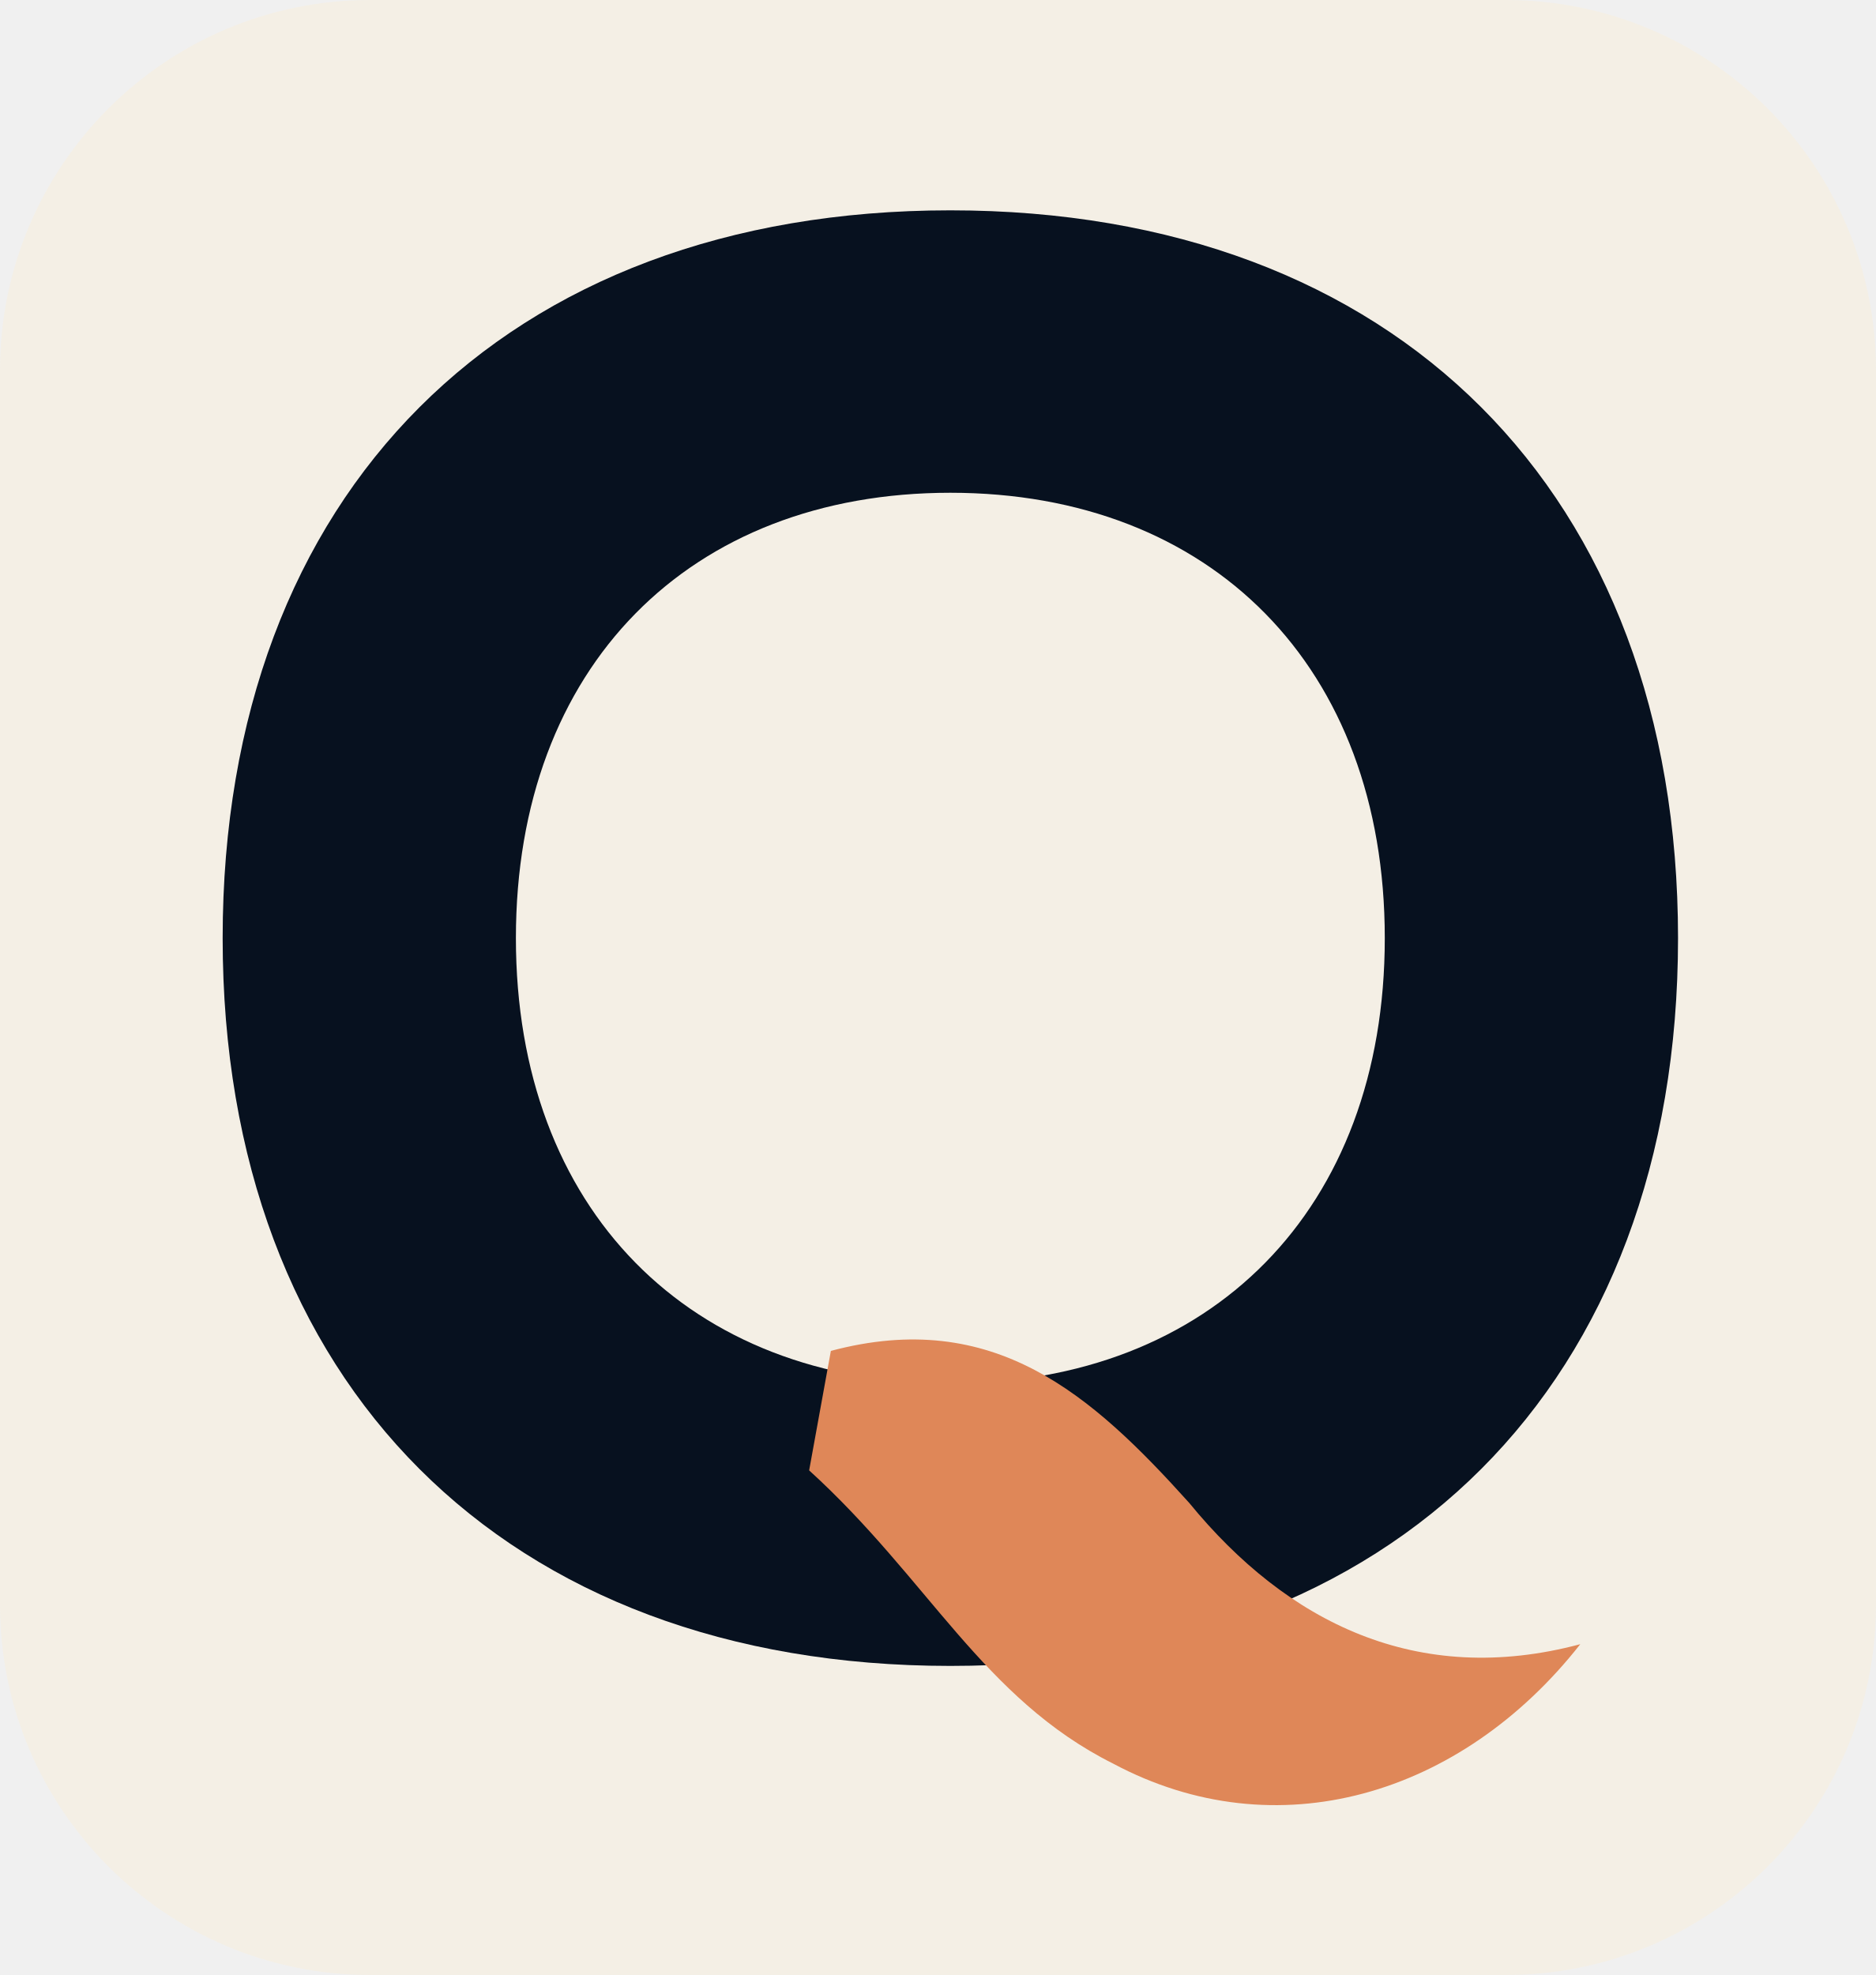
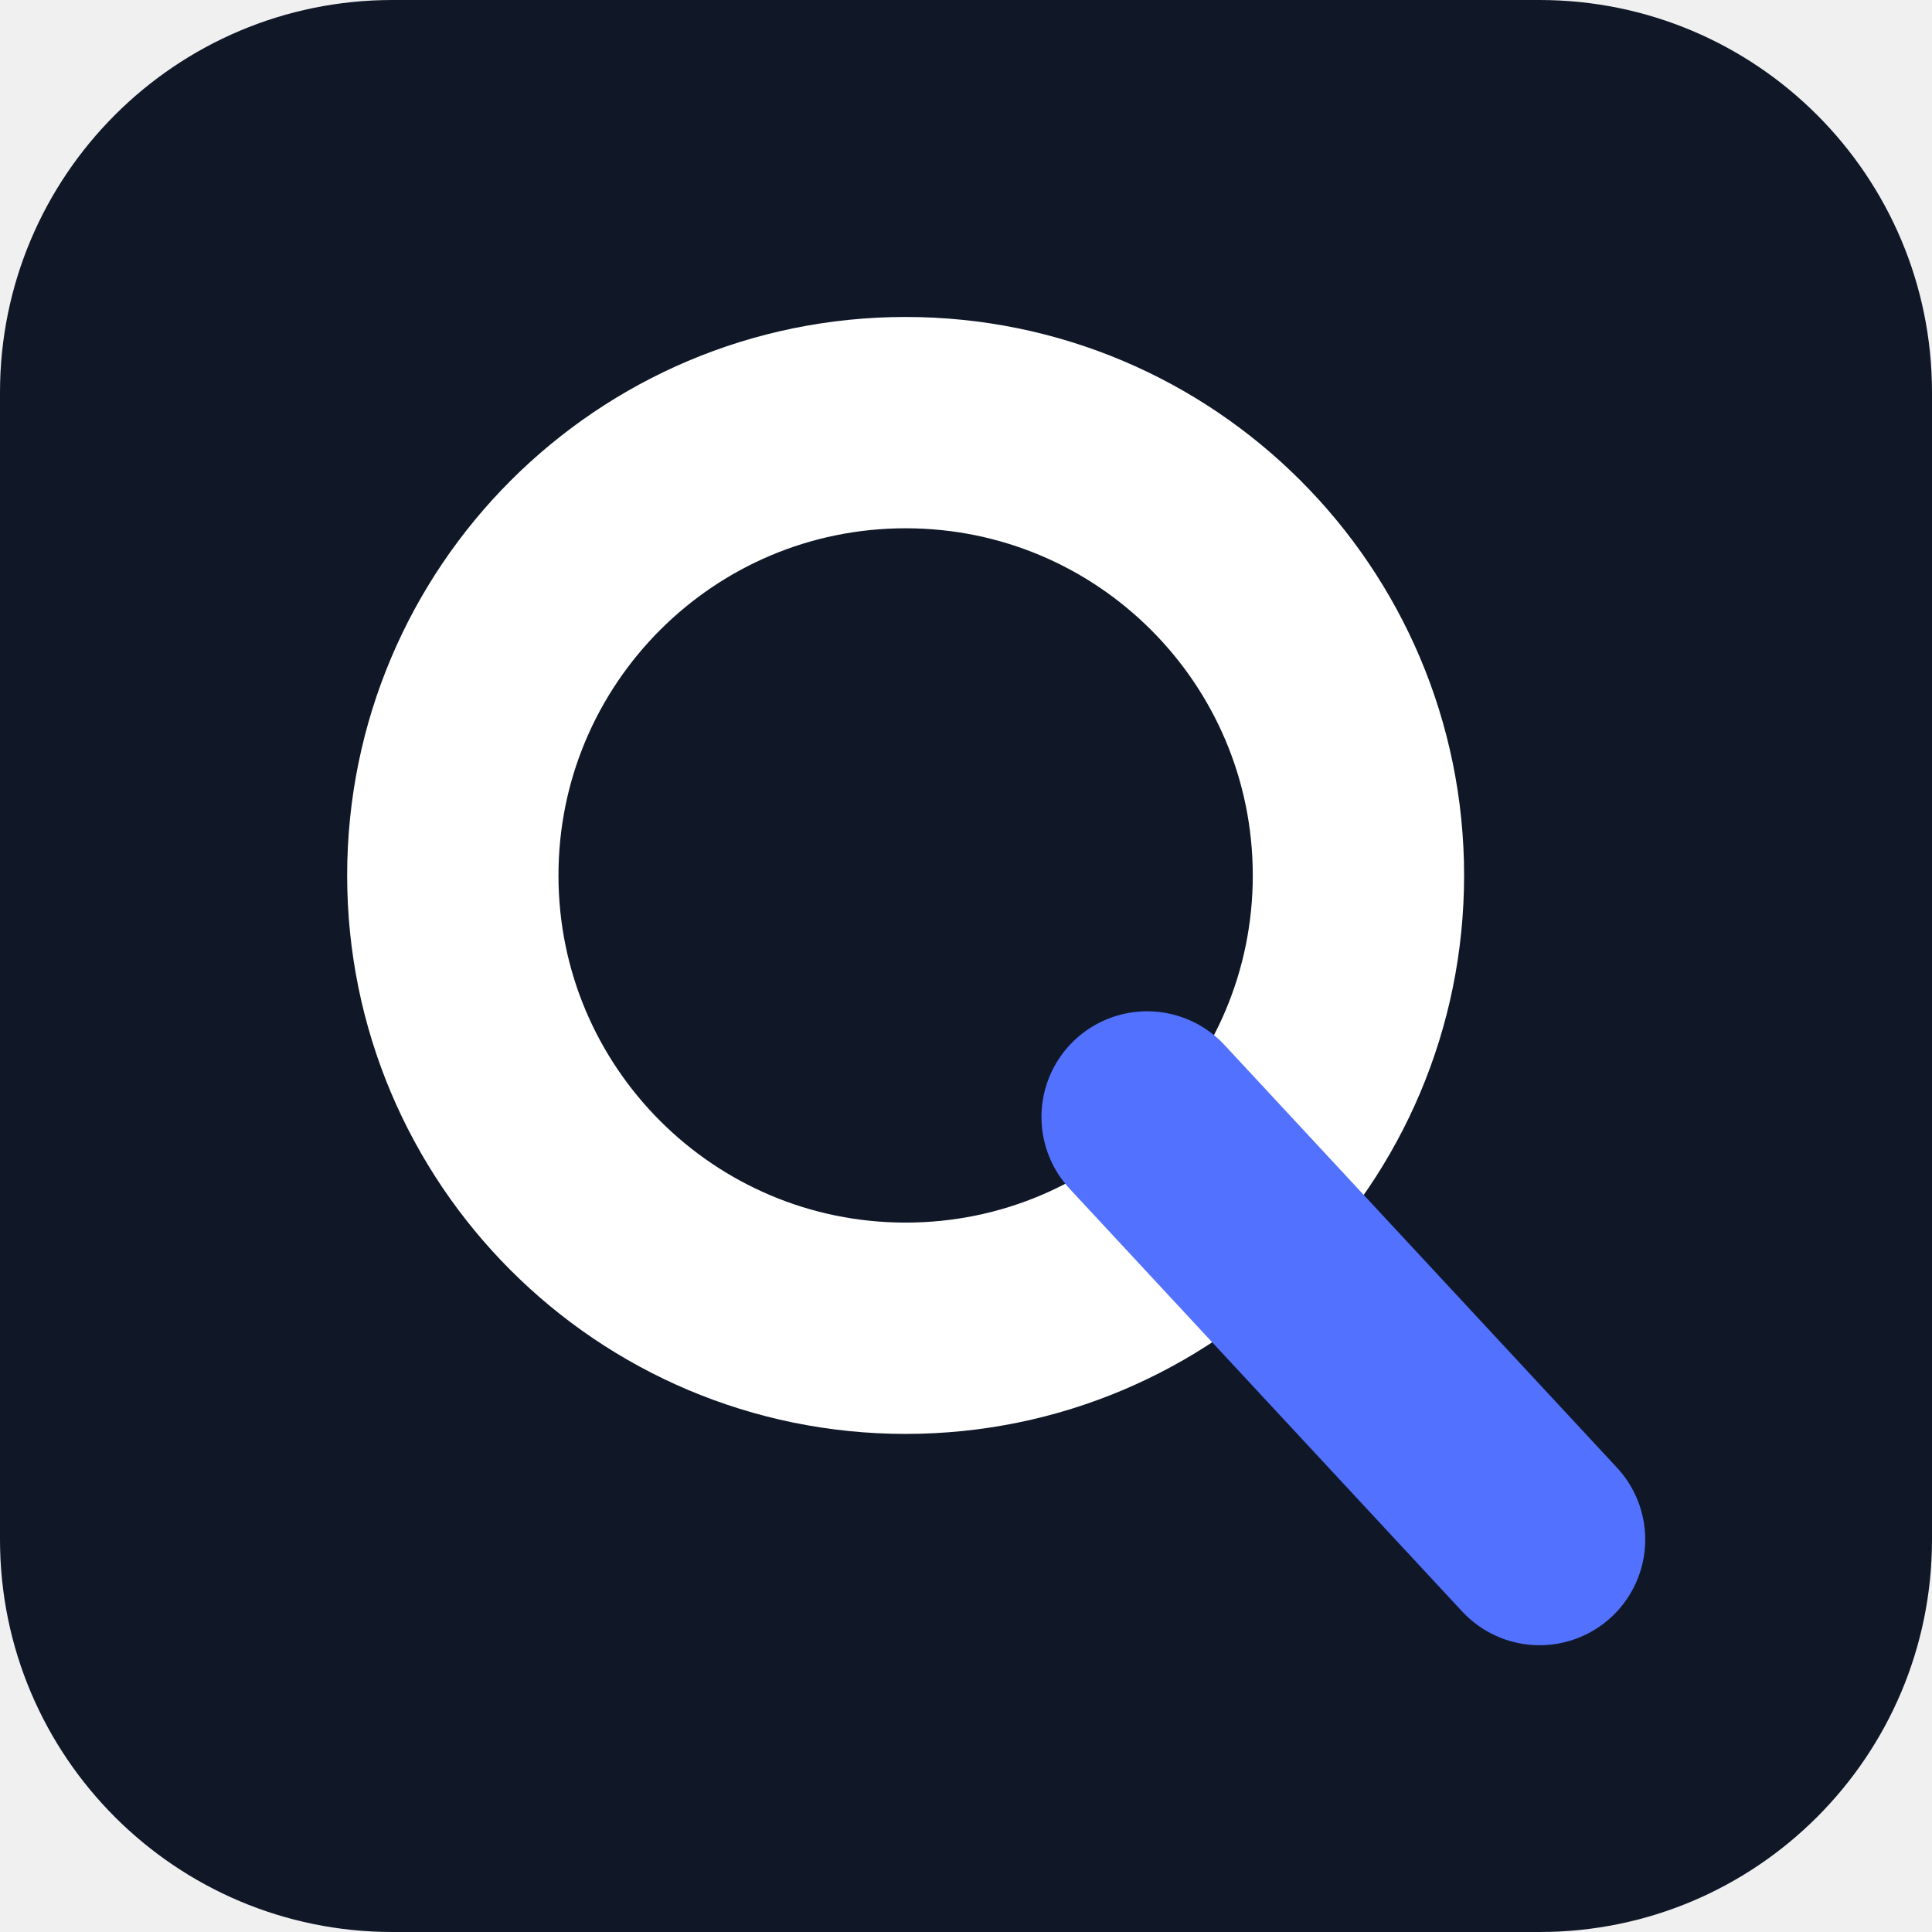
- <svg xmlns="http://www.w3.org/2000/svg" viewBox="0 0 152 160" role="img" aria-labelledby="title">
-   <rect width="152" height="160" rx="30" fill="#f4efe5" />
-   <g transform="translate(11 10) scale(.88)">
-     <path fill="#07111f" fill-rule="evenodd" d="M75 8C34 8 8 34 8 75C8 116 34 142 75 142C116 142 142 116 142 75C142 34 116 8 75 8ZM75 34C99 34 115 50 115 75C115 100 99 116 75 116C51 116 35 100 35 75C35 50 51 34 75 34Z" />
-     <path fill="#df8758" d="M64 113C79 109 88 117 97 127C106 138 118 144 133 140C122 154 105 159 90 151C78 145 73 134 62 124Z" />
-   </g>
+ <svg xmlns="http://www.w3.org/2000/svg" viewBox="0 0 64 64" role="img" aria-labelledby="title">
+   <rect width="64" height="64" rx="13" fill="#101828" />
+   <circle cx="30" cy="29" r="15" fill="none" stroke="#FFFFFF" stroke-width="7" />
+   <path d="M38 37L51 51" fill="none" stroke="#5271FF" stroke-width="7" stroke-linecap="round" />
</svg>
